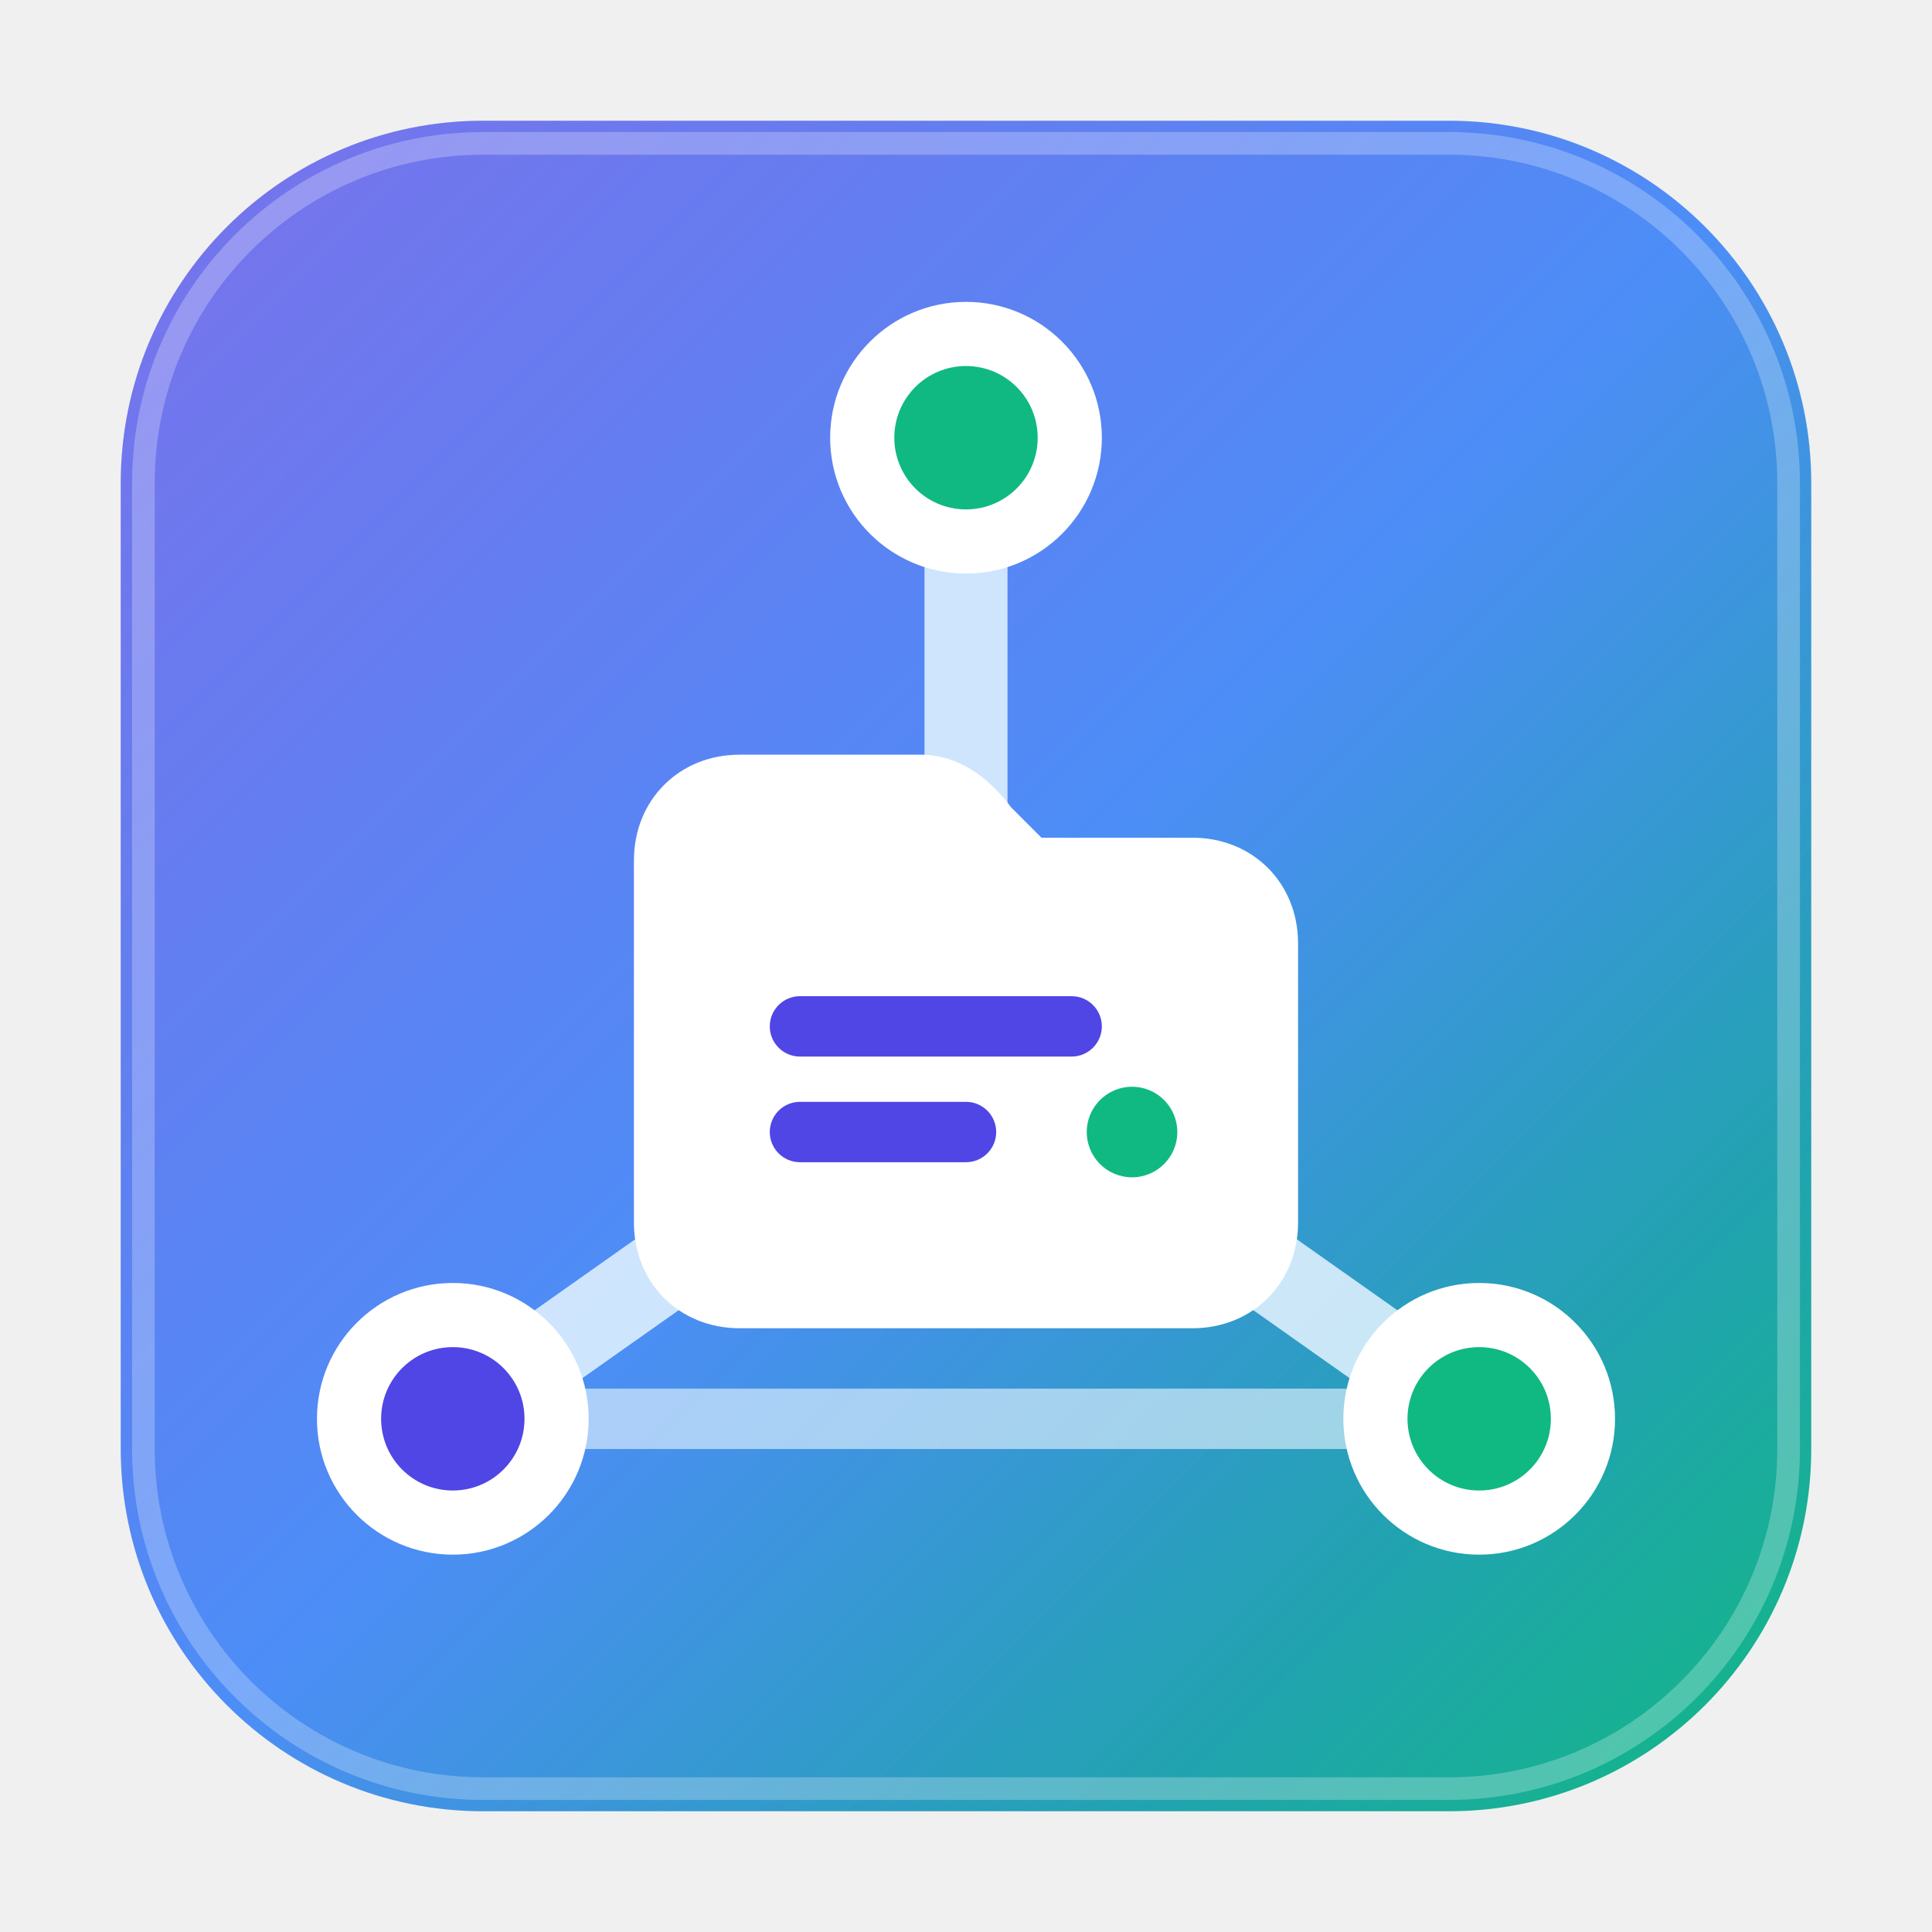
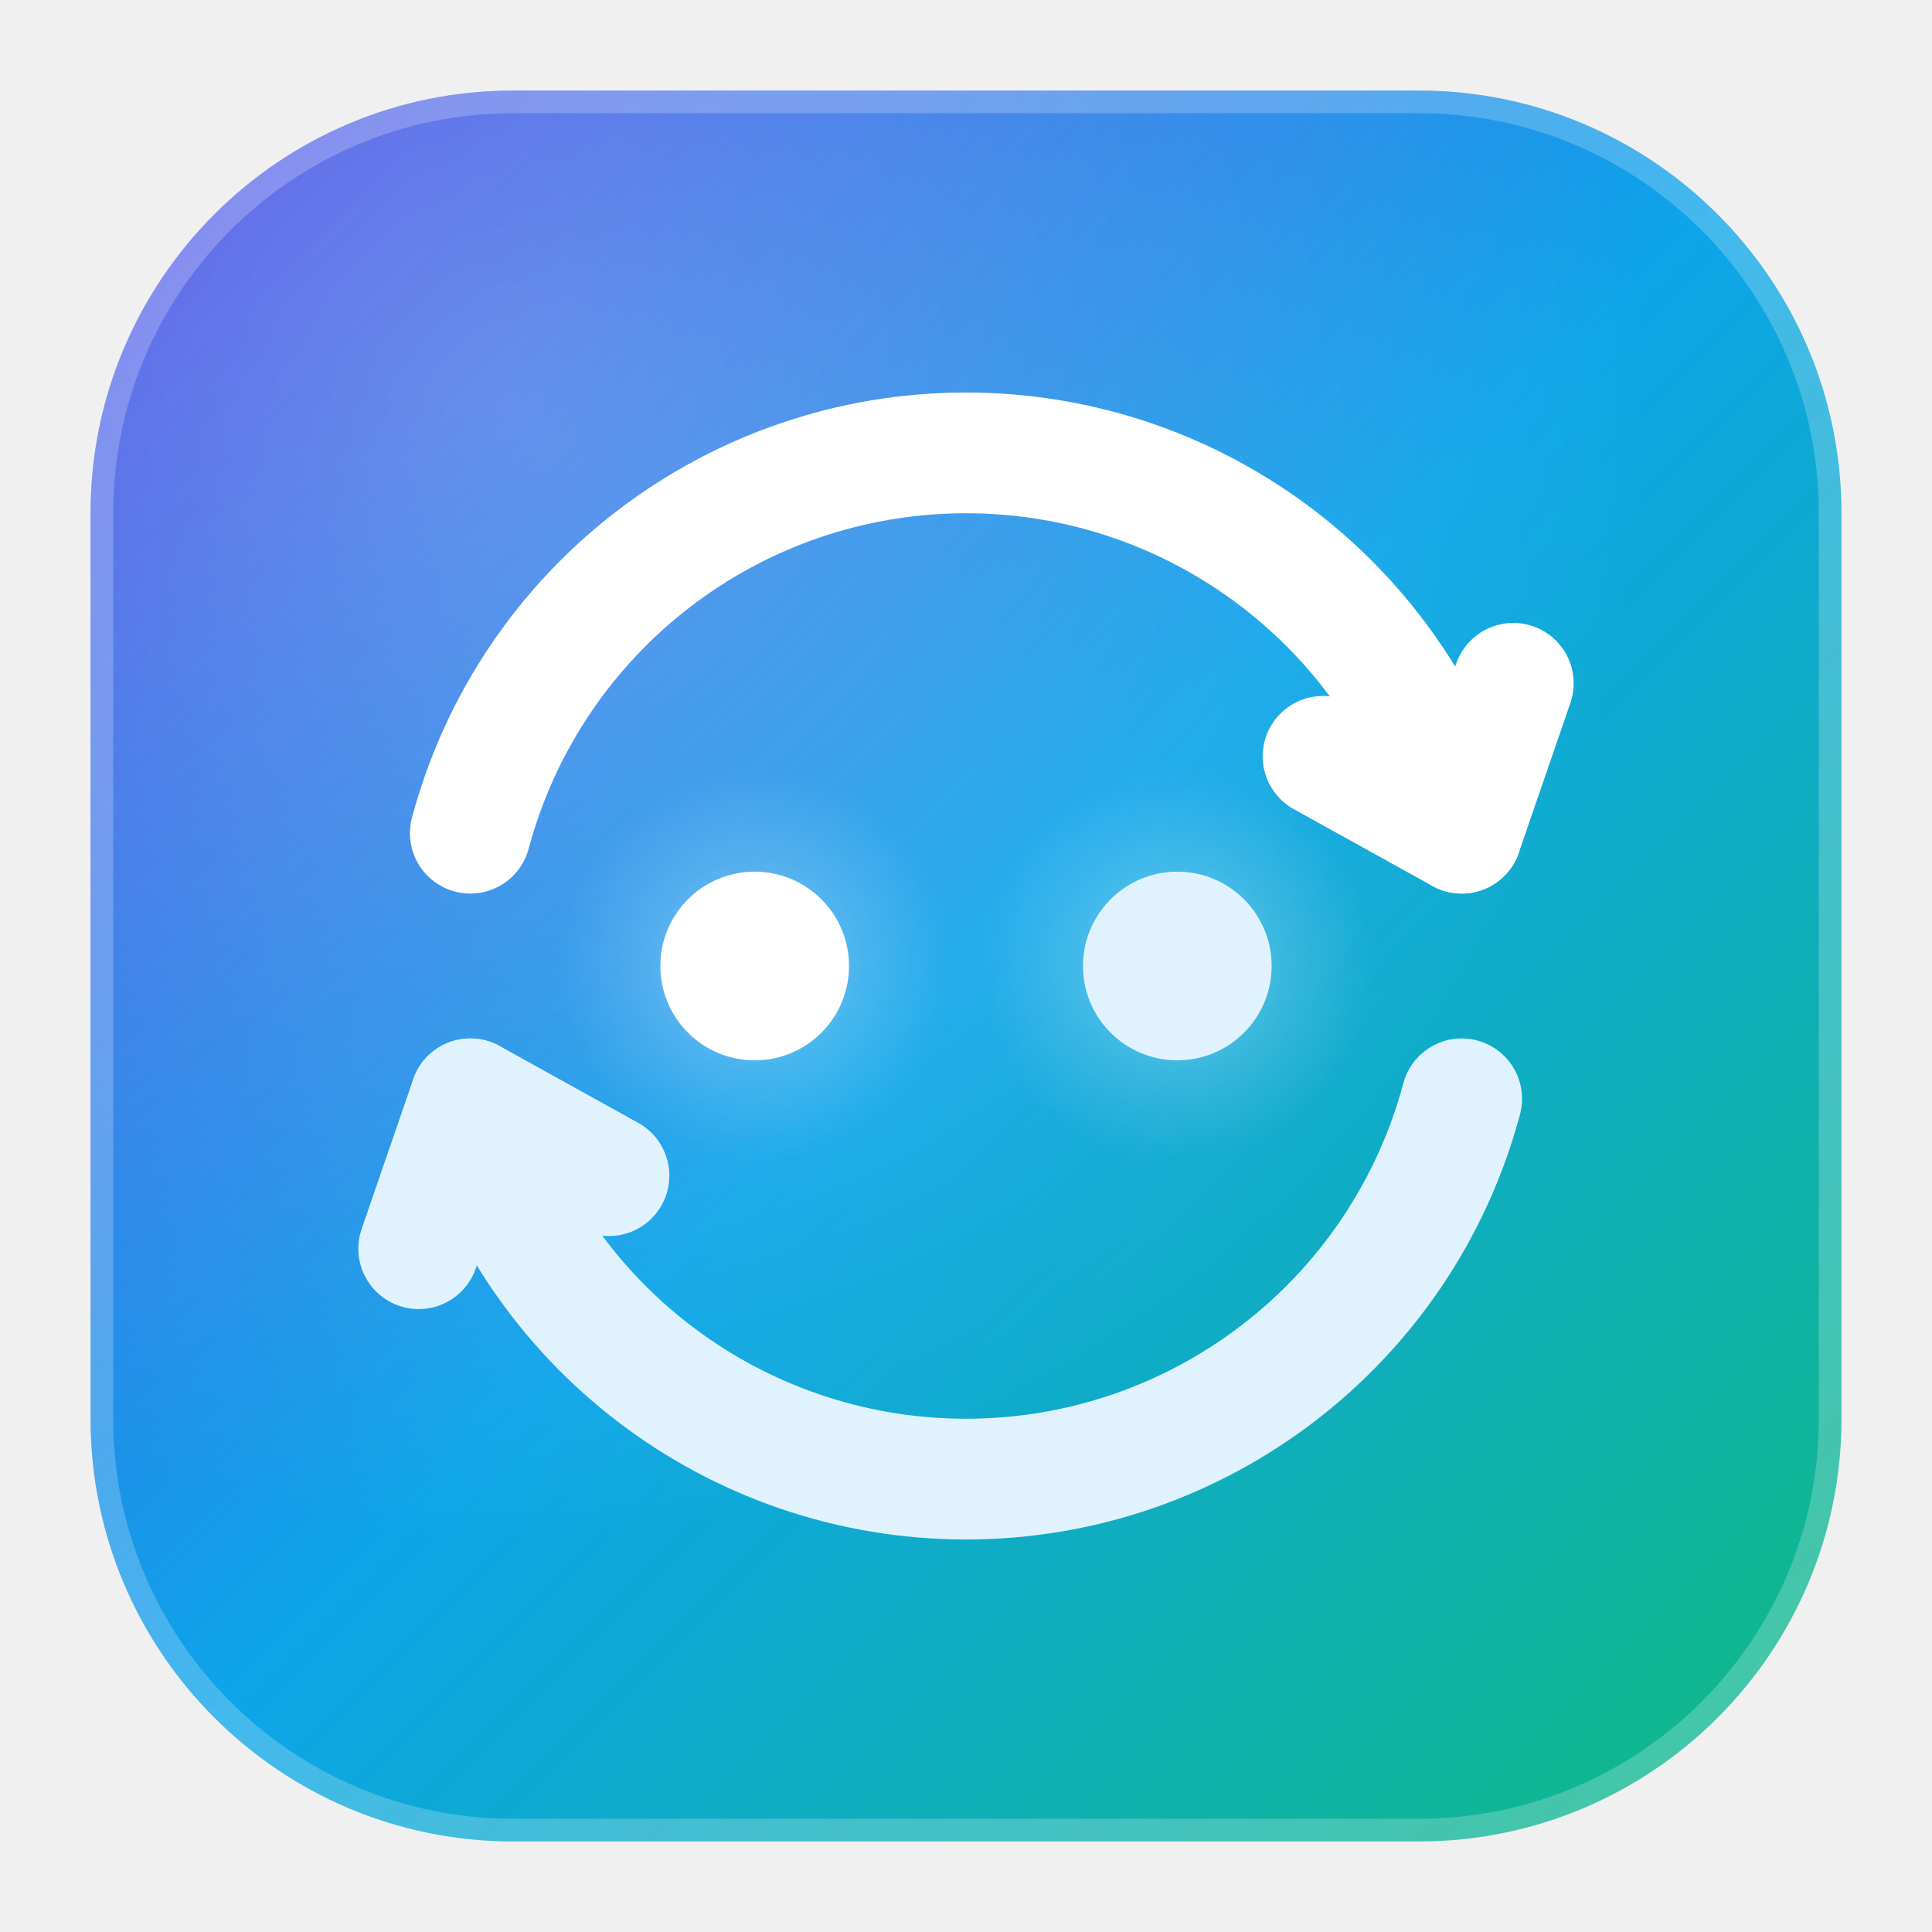
<svg xmlns="http://www.w3.org/2000/svg" viewBox="0 0 256 256" width="256" height="256">
  <defs>
-     <linearGradient id="wm-bg" x1="0%" y1="0%" x2="100%" y2="100%">
+     <linearGradient id="ts-bg" x1="0%" y1="0%" x2="100%" y2="100%">
      <stop offset="0%" stop-color="#4F46E5" />
-       <stop offset="50%" stop-color="#3B82F6" />
+       <stop offset="50%" stop-color="#0EA5E9" />
      <stop offset="100%" stop-color="#10B981" />
    </linearGradient>
-     <linearGradient id="wm-shine" x1="0%" y1="0%" x2="80%" y2="80%">
+     <radialGradient id="ts-sheen" cx="24%" cy="18%" r="65%">
      <stop offset="0%" stop-color="#FFFFFF" stop-opacity="0.24" />
      <stop offset="100%" stop-color="#FFFFFF" stop-opacity="0" />
-     </linearGradient>
+     </radialGradient>
+     <radialGradient id="ts-glow" cx="50%" cy="50%" r="50%">
+       <stop offset="0%" stop-color="#E0F2FE" stop-opacity="0.45" />
+       <stop offset="55%" stop-color="#E0F2FE" stop-opacity="0.16" />
+       <stop offset="100%" stop-color="#E0F2FE" stop-opacity="0" />
+     </radialGradient>
  </defs>
-   <rect x="16" y="16" width="224" height="224" rx="48" fill="url(#wm-bg)" />
-   <rect x="16" y="16" width="224" height="224" rx="48" fill="url(#wm-shine)" />
-   <rect x="19" y="19" width="218" height="218" rx="45" fill="none" stroke="#FFFFFF" stroke-opacity="0.25" stroke-width="3" />
-   <g stroke="#E0F2FE" stroke-opacity="0.88" stroke-width="11" stroke-linecap="round">
-     <line x1="128" y1="58" x2="128" y2="140" />
-     <line x1="60" y1="188" x2="128" y2="140" />
-     <line x1="196" y1="188" x2="128" y2="140" />
-     <line x1="60" y1="188" x2="196" y2="188" stroke-width="8" stroke-opacity="0.65" />
+   <rect x="12" y="12" width="232" height="232" rx="56" fill="url(#ts-bg)" />
+   <rect x="12" y="12" width="232" height="232" rx="56" fill="url(#ts-sheen)" />
+   <rect x="13.5" y="13.5" width="229" height="229" rx="54.5" fill="none" stroke="#FFFFFF" stroke-opacity="0.22" stroke-width="3" />
+   <circle cx="100" cy="128" r="26" fill="url(#ts-glow)" />
+   <circle cx="156" cy="128" r="26" fill="url(#ts-glow)" />
+   <g fill="none" stroke-linecap="round" stroke-linejoin="round" stroke-width="16">
+     <path d="M 62.32 110.40 A 68 68 0 0 1 193.68 110.40" stroke="#FFFFFF" />
+     <path d="M 200.52 90.54 L 193.68 110.40 L 175.31 100.22" stroke="#FFFFFF" />
+     <path d="M 193.68 145.60 A 68 68 0 0 1 62.32 145.60" stroke="#E0F2FE" />
+     <path d="M 55.48 165.46 L 62.32 145.60 L 80.69 155.78" stroke="#E0F2FE" />
  </g>
-   <path d="M84 114 C84 106 90 100 98 100 L122 100 C127 100 131 103 134 107 L138 111 L158 111 C166 111 172 117 172 125 L172 162 C172 170 166 176 158 176 L98 176 C90 176 84 170 84 162 Z" fill="#FFFFFF" />
-   <rect x="102" y="132" width="44" height="8" rx="4" fill="#4F46E5" />
-   <rect x="102" y="146" width="30" height="8" rx="4" fill="#4F46E5" />
-   <circle cx="150" cy="150" r="6" fill="#10B981" />
-   <g>
-     <circle cx="128" cy="58" r="18" fill="#FFFFFF" />
-     <circle cx="128" cy="58" r="9.5" fill="#10B981" />
-     <circle cx="60" cy="188" r="18" fill="#FFFFFF" />
-     <circle cx="60" cy="188" r="9.5" fill="#4F46E5" />
-     <circle cx="196" cy="188" r="18" fill="#FFFFFF" />
-     <circle cx="196" cy="188" r="9.5" fill="#10B981" />
-   </g>
+   <circle cx="100" cy="128" r="12.5" fill="#FFFFFF" />
+   <circle cx="156" cy="128" r="12.5" fill="#E0F2FE" />
</svg>
